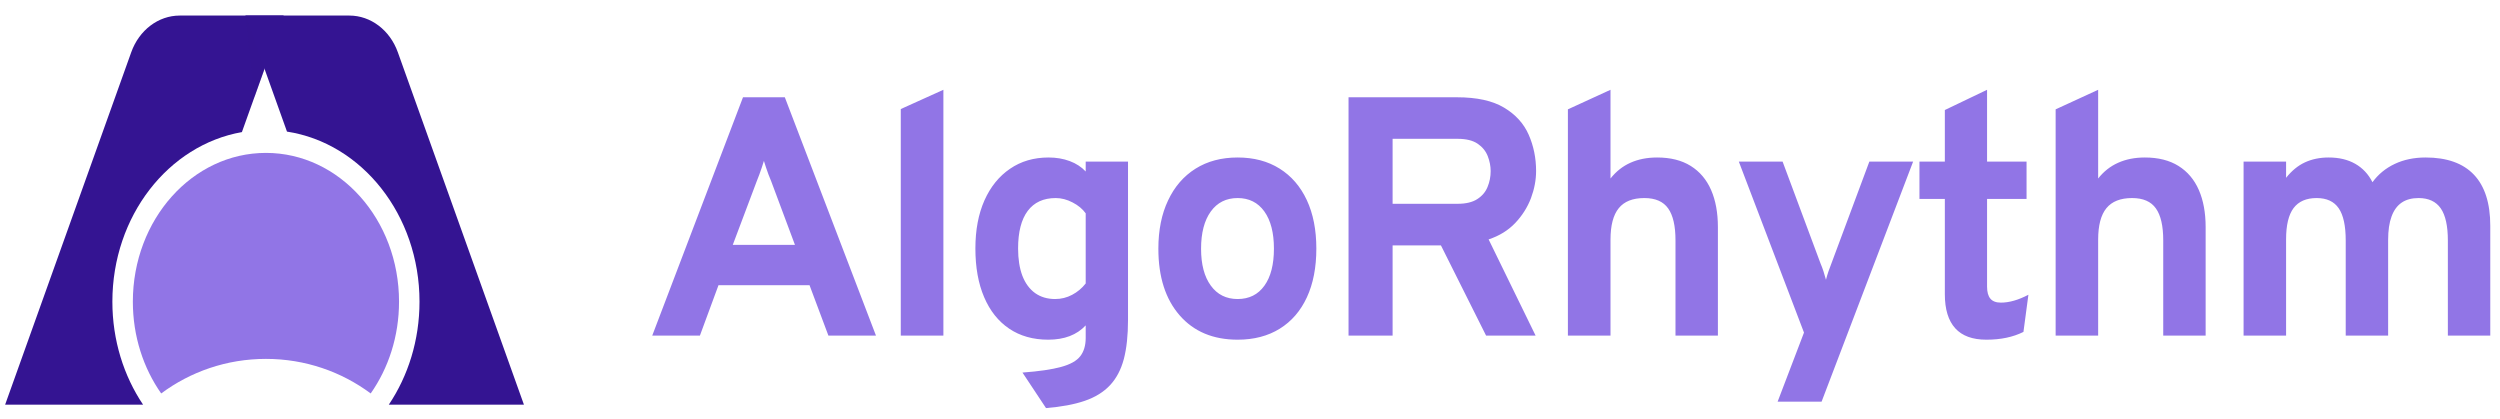
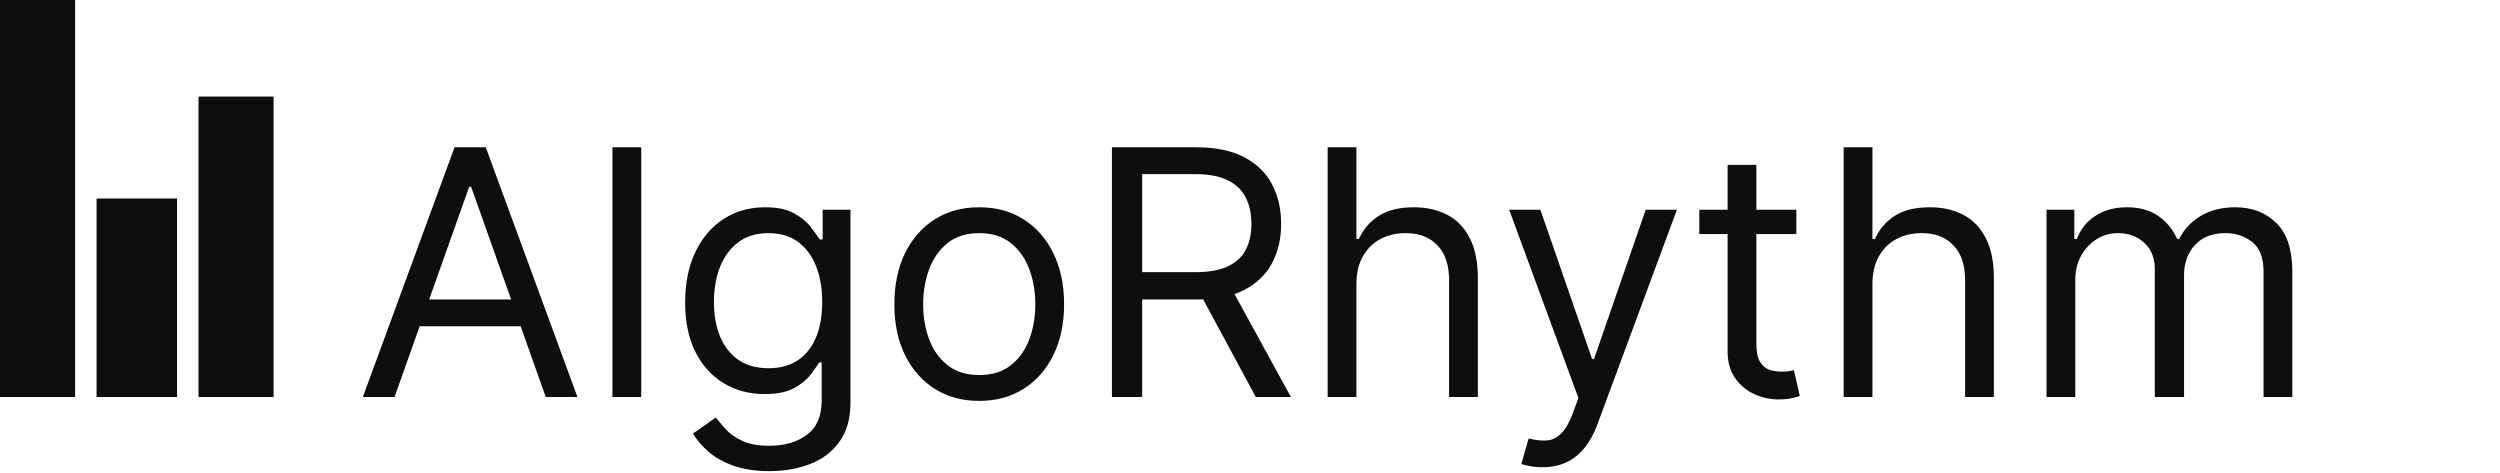
- <svg xmlns="http://www.w3.org/2000/svg" data-logo="logo" viewBox="0 0 257 43">
-   <g style="opacity: 1;" id="logogram" transform="translate(0, 1) rotate(0)">
-     <path d="M18.475 0.6H29.154L24.867 12.58C17.323 13.905 11.552 21.205 11.552 30.012C11.552 33.984 12.726 37.651 14.708 40.6H0.527L13.491 4.372C14.306 2.094 16.28 0.6 18.475 0.6Z" fill="#341492" />
-     <path d="M29.154 0.6L26.141 9.019L25.233 0.6H29.154Z" fill="#341492" fill-opacity="0.3" />
-     <path d="M35.913 0.6H25.233L29.502 12.529C37.197 13.708 43.125 21.086 43.125 30.012C43.125 33.984 41.951 37.651 39.969 40.6H53.86L40.897 4.372C40.081 2.094 38.108 0.6 35.913 0.6Z" fill="#341492" />
-     <path d="M16.57 39.447C14.745 36.848 13.657 33.572 13.657 30.012C13.657 21.565 19.782 14.718 27.339 14.718C34.895 14.718 41.021 21.565 41.021 30.012C41.021 33.572 39.932 36.848 38.107 39.447C35.111 37.217 31.382 35.894 27.339 35.894C23.296 35.894 19.566 37.217 16.57 39.447Z" fill="#9175E6" />
-   </g>
-   <g style="opacity: 1;" id="logotype" transform="translate(60, 1.5)">
-     <path fill="#9175E6" d="M11.95 33L7.05 33L16.38 8.50L20.68 8.50L30.05 33L25.16 33L23.22 27.82L13.86 27.82L11.95 33ZM17.80 17.11L15.33 23.67L21.72 23.67L19.27 17.11Q19.14 16.81 19.00 16.44Q18.86 16.08 18.74 15.70Q18.62 15.32 18.53 15.04L18.53 15.04Q18.44 15.32 18.32 15.70Q18.20 16.08 18.06 16.44Q17.92 16.81 17.80 17.11L17.80 17.11ZM36.98 33L32.60 33L32.60 9.71L36.98 7.73L36.98 33ZM47.53 40.45L47.53 40.45L45.11 36.80Q47.67 36.61 49.08 36.22Q50.49 35.84 51.05 35.12Q51.61 34.40 51.61 33.24L51.61 33.24L51.61 31.95Q50.24 33.42 47.76 33.42L47.76 33.42Q45.43 33.42 43.75 32.29Q42.07 31.16 41.17 29.05Q40.27 26.95 40.27 24.04L40.27 24.04Q40.27 21.20 41.20 19.10Q42.14 17.00 43.83 15.85Q45.52 14.69 47.79 14.69L47.79 14.69Q48.98 14.69 49.97 15.06Q50.96 15.43 51.61 16.13L51.61 16.13L51.61 15.11L55.96 15.11L55.96 31.39Q55.96 33.77 55.53 35.41Q55.09 37.06 54.10 38.11Q53.11 39.16 51.50 39.71Q49.89 40.26 47.53 40.45ZM48.47 29.24L48.47 29.24Q49.40 29.24 50.21 28.81Q51.03 28.38 51.61 27.64L51.61 27.64L51.61 20.43Q51.12 19.75 50.26 19.31Q49.40 18.86 48.53 18.86L48.53 18.86Q46.64 18.86 45.65 20.18Q44.66 21.50 44.66 24.04L44.66 24.04Q44.66 25.68 45.10 26.85Q45.55 28.01 46.41 28.63Q47.27 29.24 48.47 29.24ZM67.23 33.42L67.23 33.42Q63.45 33.42 61.27 30.92Q59.08 28.41 59.08 24.07L59.08 24.07Q59.08 21.20 60.08 19.10Q61.07 16.99 62.90 15.84Q64.73 14.69 67.23 14.69L67.23 14.69Q69.72 14.69 71.54 15.83Q73.36 16.97 74.34 19.07Q75.32 21.17 75.32 24.06L75.32 24.06Q75.32 26.96 74.35 29.06Q73.38 31.16 71.56 32.29Q69.74 33.42 67.23 33.42ZM67.23 29.24L67.23 29.24Q69.00 29.24 69.98 27.87Q70.96 26.51 70.96 24.06L70.96 24.06Q70.96 21.61 69.97 20.23Q68.98 18.86 67.23 18.86L67.23 18.86Q65.47 18.86 64.47 20.24Q63.47 21.63 63.47 24.07L63.47 24.07Q63.47 26.49 64.47 27.86Q65.47 29.24 67.23 29.24ZM83.16 33L78.63 33L78.63 8.50L89.77 8.50Q92.84 8.50 94.61 9.56Q96.39 10.62 97.15 12.35Q97.91 14.08 97.91 16.08L97.91 16.08Q97.91 17.46 97.38 18.88Q96.84 20.29 95.76 21.43Q94.67 22.57 93.03 23.11L93.03 23.11L97.86 33L92.77 33L88.13 23.73L83.16 23.73L83.16 33ZM83.16 12.77L83.16 19.45L89.84 19.45Q91.12 19.45 91.86 18.97Q92.61 18.49 92.92 17.72Q93.24 16.95 93.24 16.09L93.24 16.09Q93.24 15.32 92.94 14.55Q92.64 13.78 91.91 13.28Q91.17 12.77 89.84 12.77L89.84 12.77L83.16 12.77ZM105.56 33L101.18 33L101.18 9.74L105.56 7.73L105.56 16.85Q106.42 15.76 107.61 15.23Q108.81 14.69 110.35 14.69L110.35 14.69Q112.42 14.69 113.81 15.56Q115.20 16.43 115.90 18.03Q116.60 19.63 116.60 21.85L116.60 21.85L116.60 33L112.24 33L112.24 23.20Q112.24 20.99 111.49 19.93Q110.74 18.86 109.04 18.86L109.04 18.86Q107.25 18.86 106.41 19.90Q105.56 20.94 105.56 23.13L105.56 23.13L105.56 33ZM127.26 39.79L122.74 39.79L125.45 32.69L118.75 15.11L123.25 15.11L127.15 25.58Q127.31 25.95 127.45 26.38Q127.59 26.82 127.71 27.26L127.71 27.26Q127.82 26.82 127.97 26.39Q128.12 25.96 128.27 25.58L128.27 25.58L132.17 15.11L136.67 15.11L127.26 39.79ZM144.20 33.42L144.20 33.42Q142.06 33.42 141.00 32.25Q139.93 31.07 139.93 28.75L139.93 28.75L139.93 18.95L137.32 18.95L137.32 15.11L139.93 15.11L139.93 9.81L144.27 7.73L144.27 15.11L148.33 15.11L148.33 18.95L144.27 18.95L144.27 27.96Q144.27 28.80 144.61 29.20Q144.95 29.61 145.69 29.61L145.69 29.61Q146.98 29.61 148.52 28.80L148.52 28.80L148.01 32.62Q147.21 33.02 146.26 33.22Q145.32 33.42 144.20 33.42ZM155.69 33L151.32 33L151.32 9.74L155.69 7.73L155.69 16.85Q156.55 15.76 157.75 15.23Q158.95 14.69 160.49 14.69L160.49 14.69Q162.56 14.69 163.95 15.56Q165.34 16.43 166.04 18.03Q166.74 19.63 166.74 21.85L166.74 21.85L166.74 33L162.38 33L162.38 23.20Q162.38 20.99 161.63 19.93Q160.88 18.86 159.18 18.86L159.18 18.86Q157.39 18.86 156.54 19.90Q155.69 20.94 155.69 23.13L155.69 23.13L155.69 33ZM175.01 33L170.64 33L170.64 15.11L175.01 15.11L175.01 16.78Q175.87 15.69 176.95 15.19Q178.03 14.69 179.39 14.69L179.39 14.69Q180.98 14.69 182.12 15.34Q183.26 15.99 183.89 17.23L183.89 17.23Q184.78 16.01 186.18 15.35Q187.58 14.69 189.35 14.69L189.35 14.69Q192.64 14.69 194.32 16.46Q196.00 18.23 196.00 21.71L196.00 21.71L196.00 33L191.64 33L191.64 23.22Q191.64 20.98 190.91 19.92Q190.17 18.86 188.63 18.86L188.63 18.86Q187.58 18.86 186.89 19.33Q186.20 19.80 185.85 20.76Q185.50 21.71 185.50 23.16L185.50 23.16L185.50 33L181.14 33L181.14 23.22Q181.14 20.96 180.42 19.91Q179.70 18.86 178.15 18.86L178.15 18.86Q176.56 18.86 175.78 19.89Q175.01 20.92 175.01 23.09L175.01 23.09L175.01 33Z" />
-   </g>
+ <svg xmlns="http://www.w3.org/2000/svg" width="466" height="88" viewBox="0 0 466 88" fill="none">
+   <rect width="14" height="74" fill="#0E0E10" />
+   <rect x="18" y="37" width="15" height="37" fill="#0E0E10" />
+   <rect x="37" y="18" width="14" height="56" fill="#0E0E10" />
+   <path d="M73.546 74H67.636L84.727 27.454H90.546L107.636 74H101.727L87.818 34.818H87.454L73.546 74ZM75.727 55.818H99.546V60.818H75.727V55.818ZM119.523 27.454V74H114.159V27.454H119.523ZM143.438 87.818C140.847 87.818 138.619 87.485 136.756 86.818C134.892 86.167 133.339 85.303 132.097 84.227C130.869 83.167 129.892 82.03 129.165 80.818L133.438 77.818C133.922 78.454 134.536 79.182 135.278 80C136.021 80.833 137.036 81.553 138.324 82.159C139.627 82.78 141.331 83.091 143.438 83.091C146.256 83.091 148.581 82.409 150.415 81.046C152.248 79.682 153.165 77.546 153.165 74.636V67.546H152.71C152.316 68.182 151.756 68.97 151.028 69.909C150.316 70.833 149.286 71.659 147.938 72.386C146.604 73.099 144.801 73.454 142.528 73.454C139.71 73.454 137.18 72.788 134.938 71.454C132.71 70.121 130.945 68.182 129.642 65.636C128.354 63.091 127.71 60 127.71 56.364C127.71 52.788 128.339 49.674 129.597 47.023C130.854 44.356 132.604 42.295 134.847 40.841C137.089 39.371 139.68 38.636 142.619 38.636C144.892 38.636 146.695 39.015 148.028 39.773C149.377 40.515 150.407 41.364 151.119 42.318C151.847 43.258 152.407 44.03 152.801 44.636H153.347V39.091H158.528V75C158.528 78 157.847 80.439 156.483 82.318C155.134 84.212 153.316 85.599 151.028 86.477C148.756 87.371 146.225 87.818 143.438 87.818ZM143.256 68.636C145.407 68.636 147.225 68.144 148.71 67.159C150.195 66.174 151.324 64.758 152.097 62.909C152.869 61.061 153.256 58.849 153.256 56.273C153.256 53.758 152.877 51.538 152.119 49.614C151.362 47.689 150.241 46.182 148.756 45.091C147.271 44 145.438 43.455 143.256 43.455C140.983 43.455 139.089 44.03 137.574 45.182C136.074 46.333 134.945 47.879 134.188 49.818C133.445 51.758 133.074 53.909 133.074 56.273C133.074 58.697 133.453 60.841 134.21 62.705C134.983 64.553 136.119 66.008 137.619 67.068C139.134 68.114 141.013 68.636 143.256 68.636ZM182.528 74.727C179.377 74.727 176.612 73.977 174.233 72.477C171.869 70.977 170.021 68.879 168.688 66.182C167.369 63.485 166.71 60.333 166.71 56.727C166.71 53.091 167.369 49.917 168.688 47.205C170.021 44.492 171.869 42.386 174.233 40.886C176.612 39.386 179.377 38.636 182.528 38.636C185.68 38.636 188.438 39.386 190.801 40.886C193.18 42.386 195.028 44.492 196.347 47.205C197.68 49.917 198.347 53.091 198.347 56.727C198.347 60.333 197.68 63.485 196.347 66.182C195.028 68.879 193.18 70.977 190.801 72.477C188.438 73.977 185.68 74.727 182.528 74.727ZM182.528 69.909C184.922 69.909 186.892 69.296 188.438 68.068C189.983 66.841 191.127 65.227 191.869 63.227C192.612 61.227 192.983 59.061 192.983 56.727C192.983 54.394 192.612 52.22 191.869 50.205C191.127 48.189 189.983 46.561 188.438 45.318C186.892 44.076 184.922 43.455 182.528 43.455C180.134 43.455 178.165 44.076 176.619 45.318C175.074 46.561 173.93 48.189 173.188 50.205C172.445 52.22 172.074 54.394 172.074 56.727C172.074 59.061 172.445 61.227 173.188 63.227C173.93 65.227 175.074 66.841 176.619 68.068C178.165 69.296 180.134 69.909 182.528 69.909ZM207.261 74V27.454H222.989C226.625 27.454 229.61 28.076 231.943 29.318C234.277 30.546 236.004 32.235 237.125 34.386C238.246 36.538 238.807 38.985 238.807 41.727C238.807 44.47 238.246 46.901 237.125 49.023C236.004 51.144 234.284 52.811 231.966 54.023C229.648 55.22 226.686 55.818 223.08 55.818H210.352V50.727H222.898C225.383 50.727 227.383 50.364 228.898 49.636C230.428 48.909 231.534 47.879 232.216 46.545C232.913 45.197 233.261 43.591 233.261 41.727C233.261 39.864 232.913 38.235 232.216 36.841C231.519 35.447 230.405 34.371 228.875 33.614C227.345 32.841 225.322 32.455 222.807 32.455H212.898V74H207.261ZM229.17 53.091L240.625 74H234.08L222.807 53.091H229.17ZM252.835 53V74H247.472V27.454H252.835V44.545H253.29C254.108 42.742 255.335 41.311 256.972 40.25C258.623 39.174 260.82 38.636 263.562 38.636C265.941 38.636 268.025 39.114 269.812 40.068C271.6 41.008 272.987 42.455 273.972 44.409C274.972 46.349 275.472 48.818 275.472 51.818V74H270.108V52.182C270.108 49.409 269.388 47.265 267.949 45.75C266.525 44.22 264.547 43.455 262.017 43.455C260.259 43.455 258.684 43.826 257.29 44.568C255.911 45.311 254.82 46.394 254.017 47.818C253.229 49.242 252.835 50.97 252.835 53ZM287.489 87.091C286.58 87.091 285.769 87.015 285.057 86.864C284.345 86.727 283.852 86.591 283.58 86.454L284.943 81.727C286.246 82.061 287.398 82.182 288.398 82.091C289.398 82 290.284 81.553 291.057 80.75C291.845 79.962 292.564 78.682 293.216 76.909L294.216 74.182L281.307 39.091H287.125L296.761 66.909H297.125L306.761 39.091H312.58L297.761 79.091C297.095 80.894 296.269 82.386 295.284 83.568C294.299 84.765 293.155 85.651 291.852 86.227C290.564 86.803 289.11 87.091 287.489 87.091ZM334.841 39.091V43.636H316.75V39.091H334.841ZM322.023 30.727H327.386V64C327.386 65.515 327.606 66.651 328.045 67.409C328.5 68.151 329.076 68.651 329.773 68.909C330.485 69.151 331.235 69.273 332.023 69.273C332.614 69.273 333.098 69.242 333.477 69.182C333.856 69.106 334.159 69.046 334.386 69L335.477 73.818C335.114 73.954 334.606 74.091 333.955 74.227C333.303 74.379 332.477 74.454 331.477 74.454C329.962 74.454 328.477 74.129 327.023 73.477C325.583 72.826 324.386 71.833 323.432 70.5C322.492 69.167 322.023 67.485 322.023 65.454V30.727ZM349.023 53V74H343.659V27.454H349.023V44.545H349.477C350.295 42.742 351.523 41.311 353.159 40.25C354.811 39.174 357.008 38.636 359.75 38.636C362.129 38.636 364.212 39.114 366 40.068C367.788 41.008 369.174 42.455 370.159 44.409C371.159 46.349 371.659 48.818 371.659 51.818V74H366.295V52.182C366.295 49.409 365.576 47.265 364.136 45.75C362.712 44.22 360.735 43.455 358.205 43.455C356.447 43.455 354.871 43.826 353.477 44.568C352.098 45.311 351.008 46.394 350.205 47.818C349.417 49.242 349.023 50.97 349.023 53ZM381.472 74V39.091H386.653V44.545H387.108C387.835 42.682 389.009 41.235 390.631 40.205C392.252 39.159 394.199 38.636 396.472 38.636C398.775 38.636 400.691 39.159 402.222 40.205C403.767 41.235 404.972 42.682 405.835 44.545H406.199C407.093 42.742 408.434 41.311 410.222 40.25C412.009 39.174 414.153 38.636 416.653 38.636C419.775 38.636 422.328 39.614 424.312 41.568C426.297 43.508 427.29 46.53 427.29 50.636V74H421.926V50.636C421.926 48.061 421.222 46.22 419.812 45.114C418.403 44.008 416.744 43.455 414.835 43.455C412.381 43.455 410.479 44.197 409.131 45.682C407.782 47.151 407.108 49.015 407.108 51.273V74H401.653V50.091C401.653 48.106 401.009 46.508 399.722 45.295C398.434 44.068 396.775 43.455 394.744 43.455C393.35 43.455 392.047 43.826 390.835 44.568C389.638 45.311 388.669 46.341 387.926 47.659C387.199 48.962 386.835 50.47 386.835 52.182V74H381.472Z" fill="#0E0E10" />
</svg>
